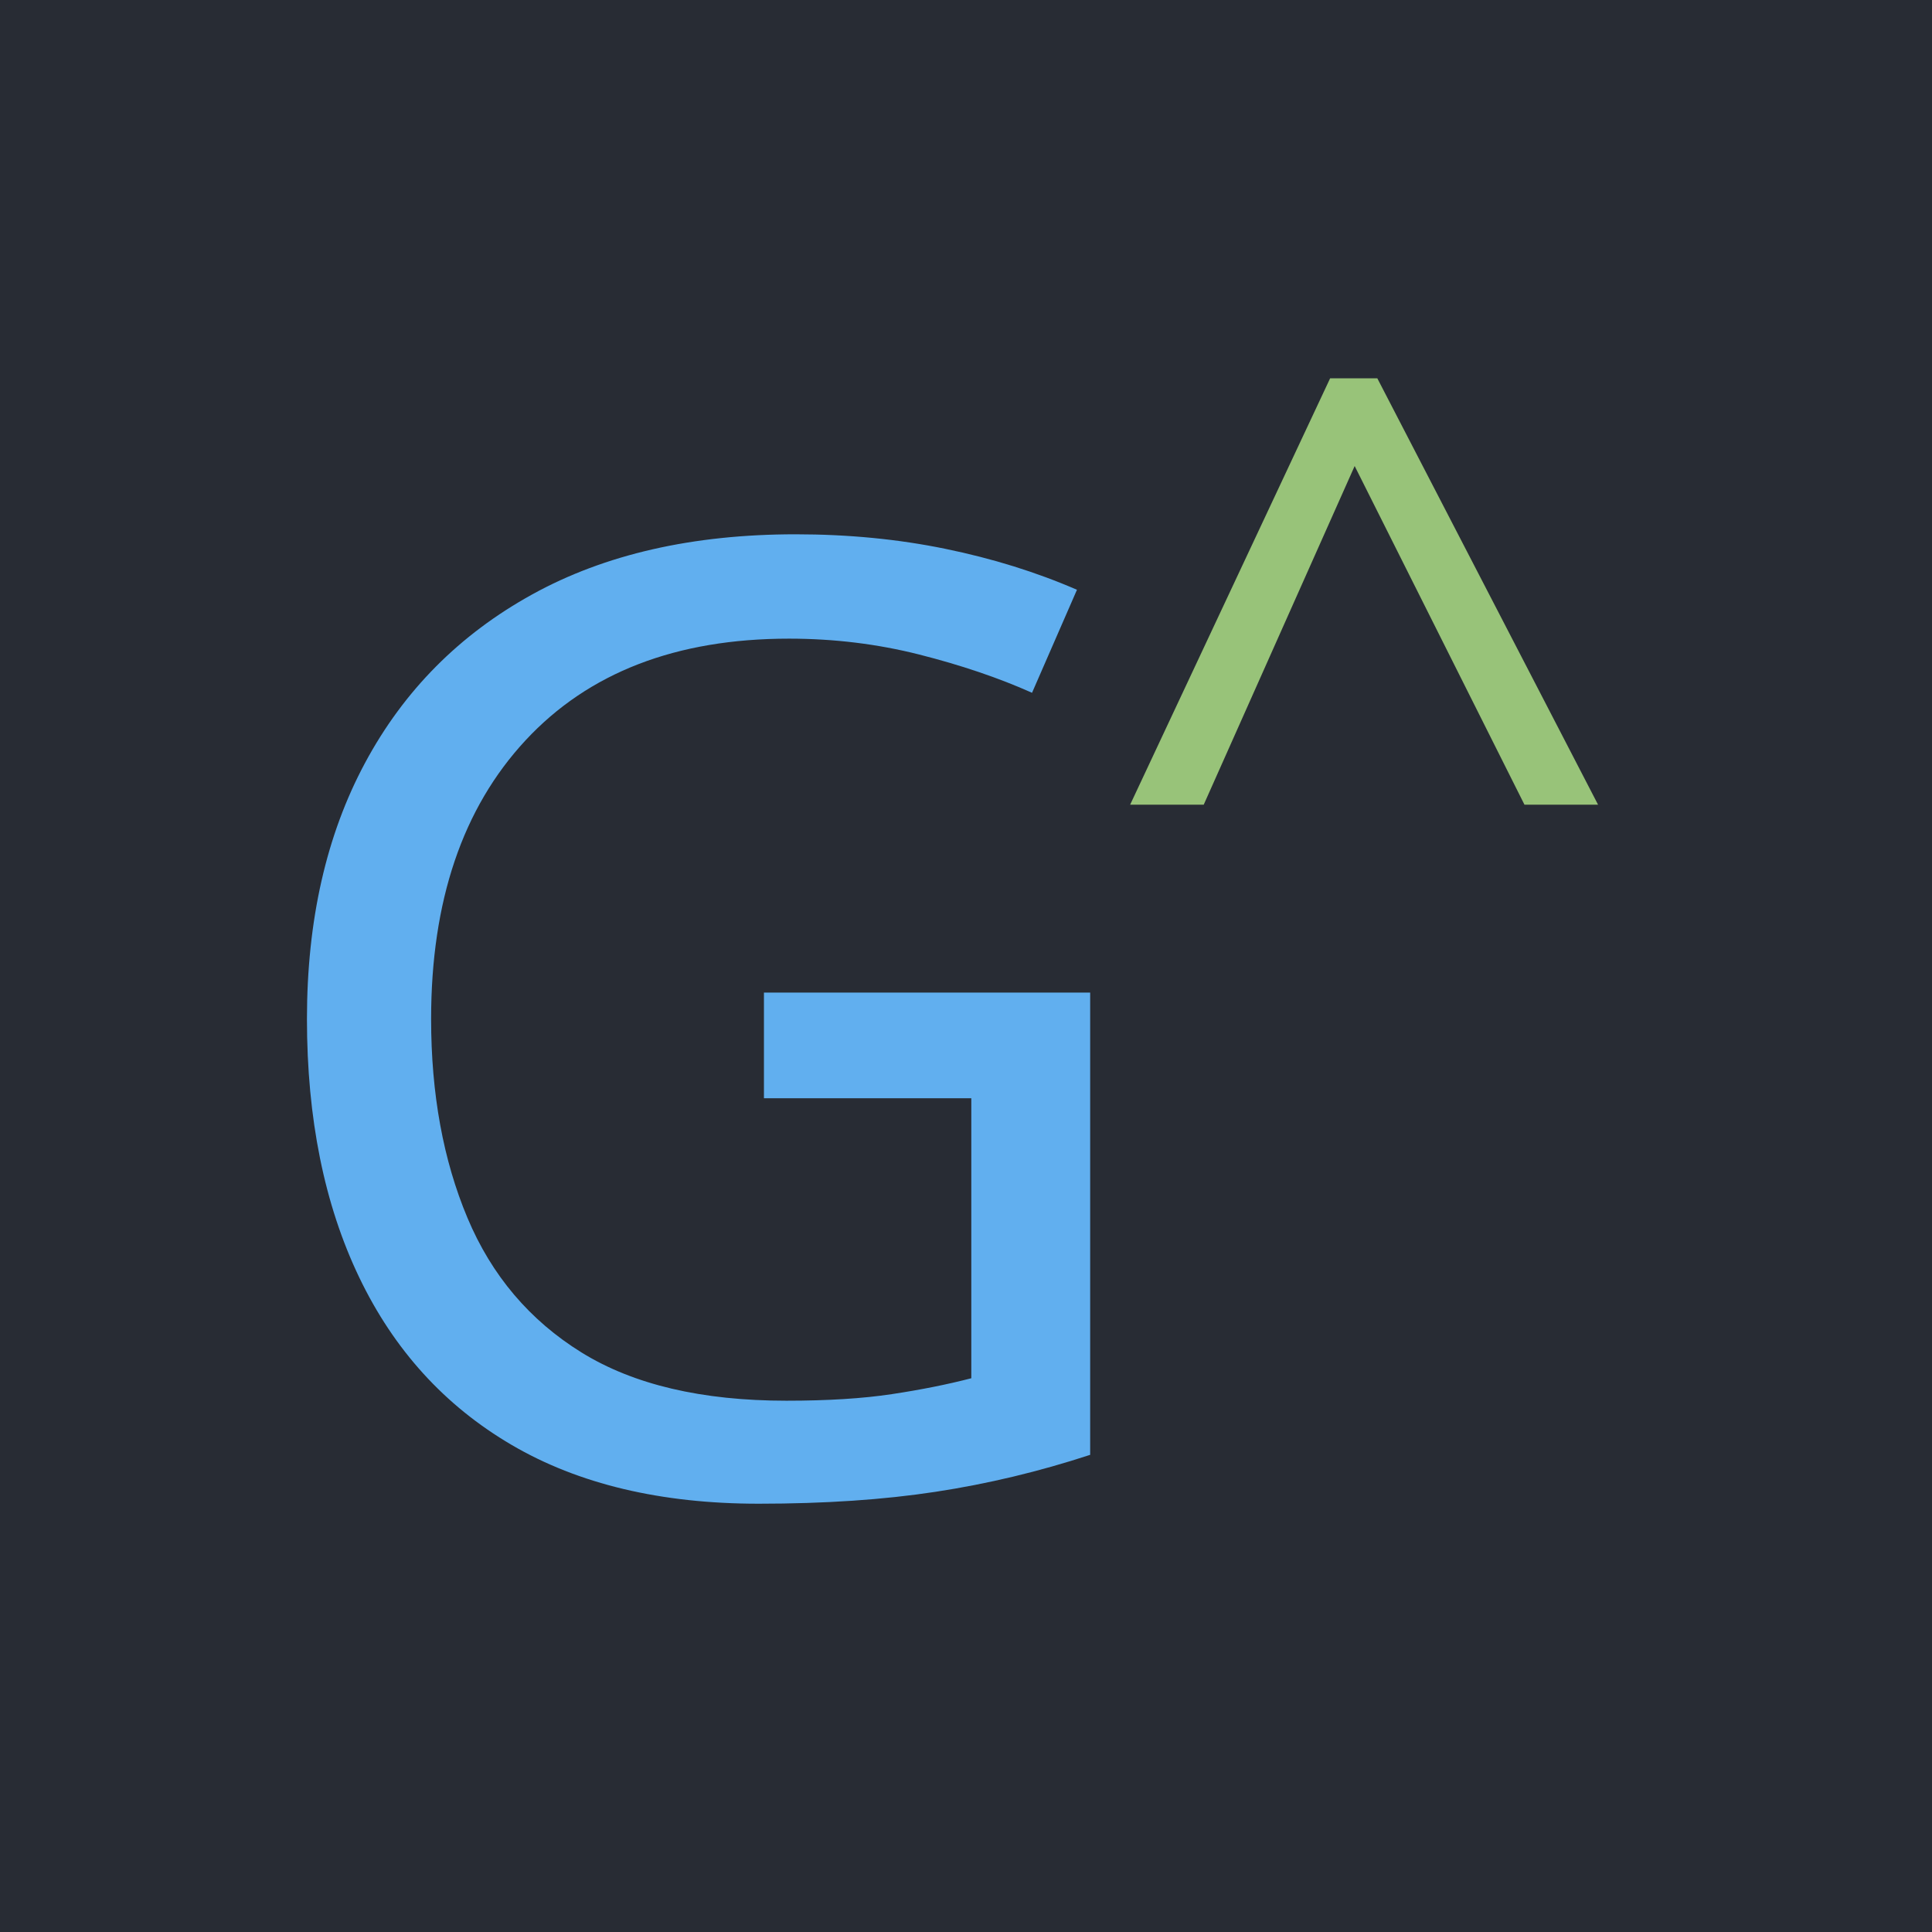
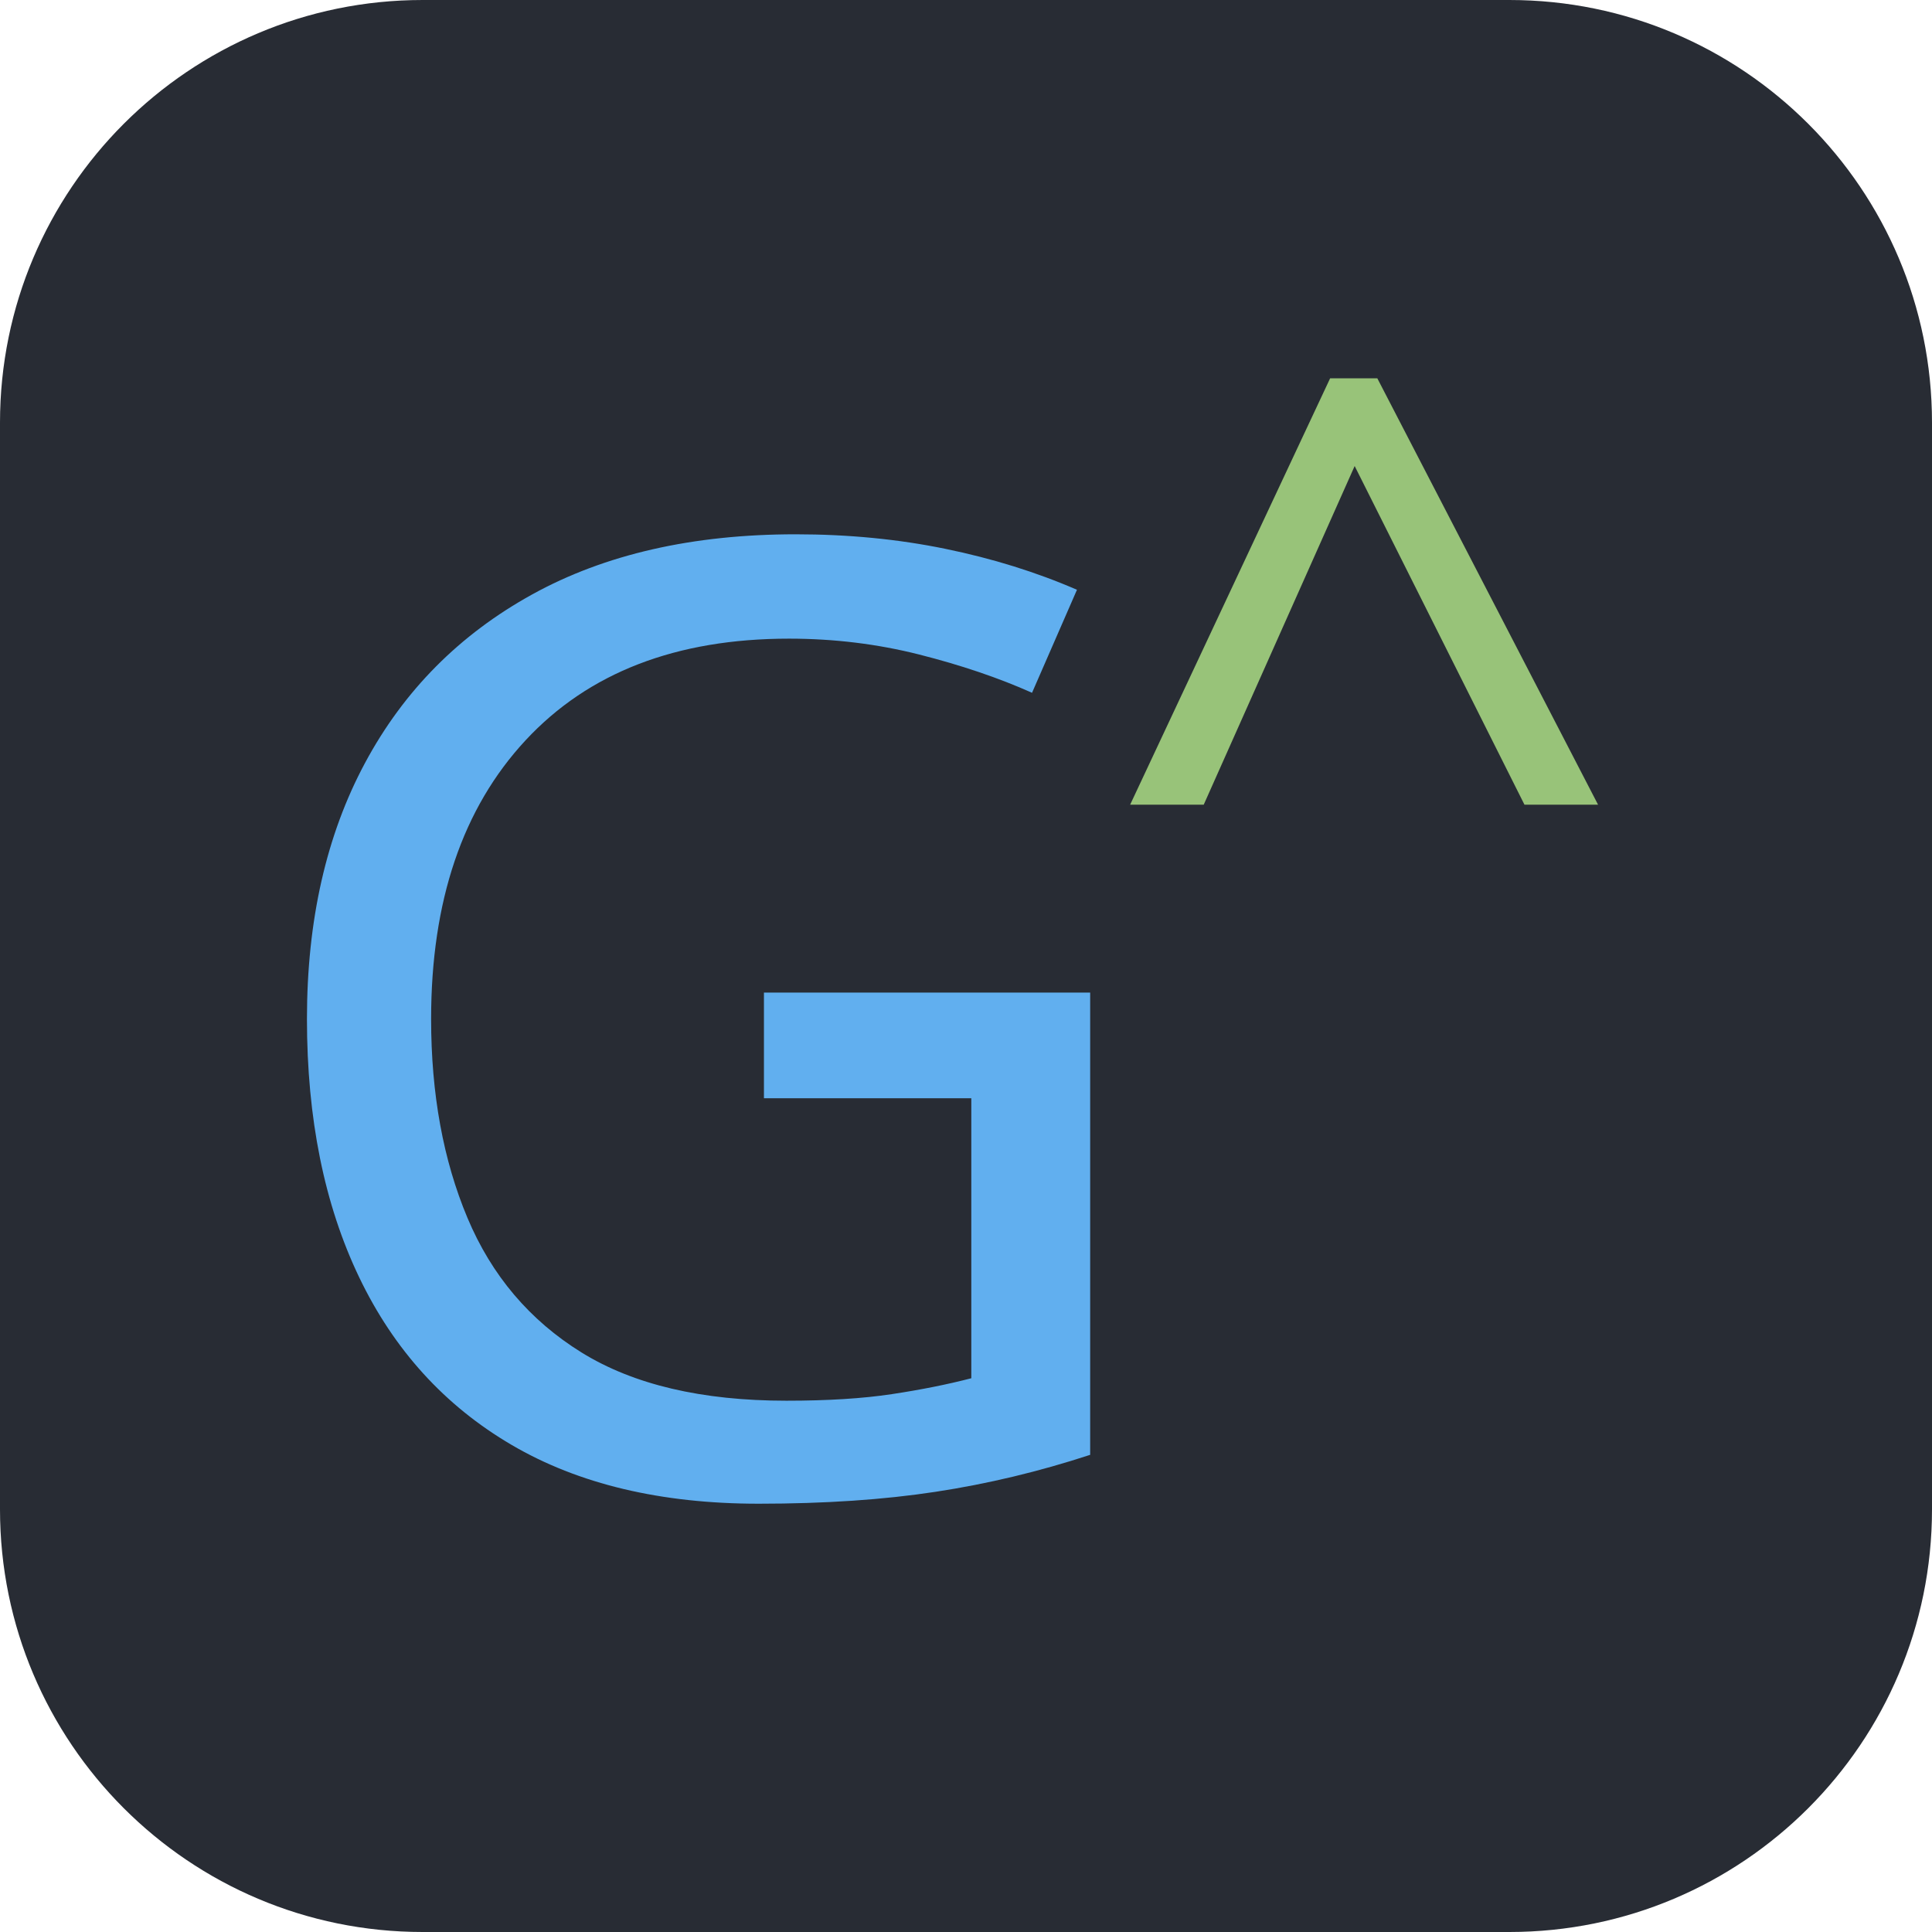
<svg xmlns="http://www.w3.org/2000/svg" width="512" height="512">
-   <rect width="512" height="512" fill="#282c34" />
+   <rect width="512" height="512" rx="112" ry="112" fill="#282c34" />
  <text font-family="Bungee" fill="#61afef" x="60" y="395" font-size="350">G
    </text>
  <text font-family="Bungee" fill="#98c379" x="290" y="280" font-size="250">^
    </text>
</svg>
